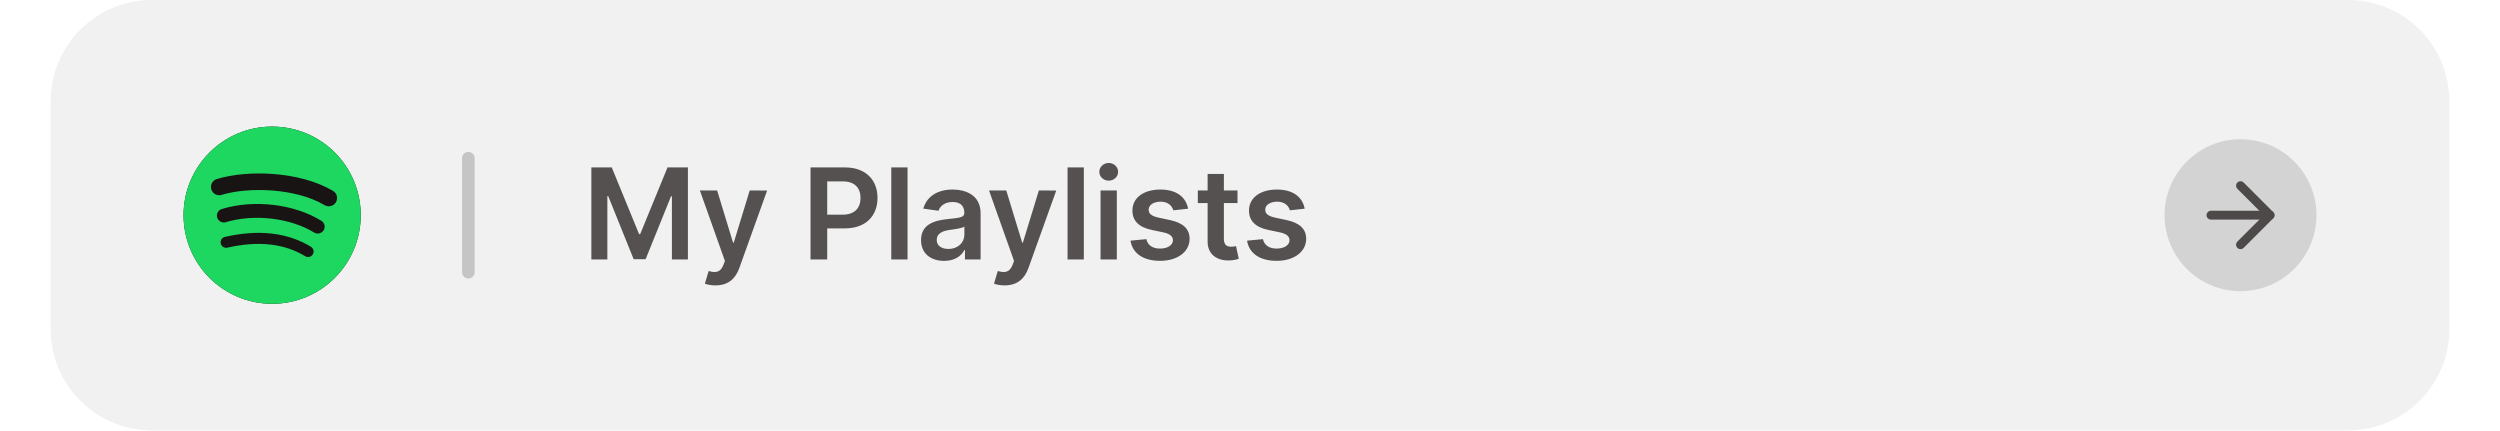
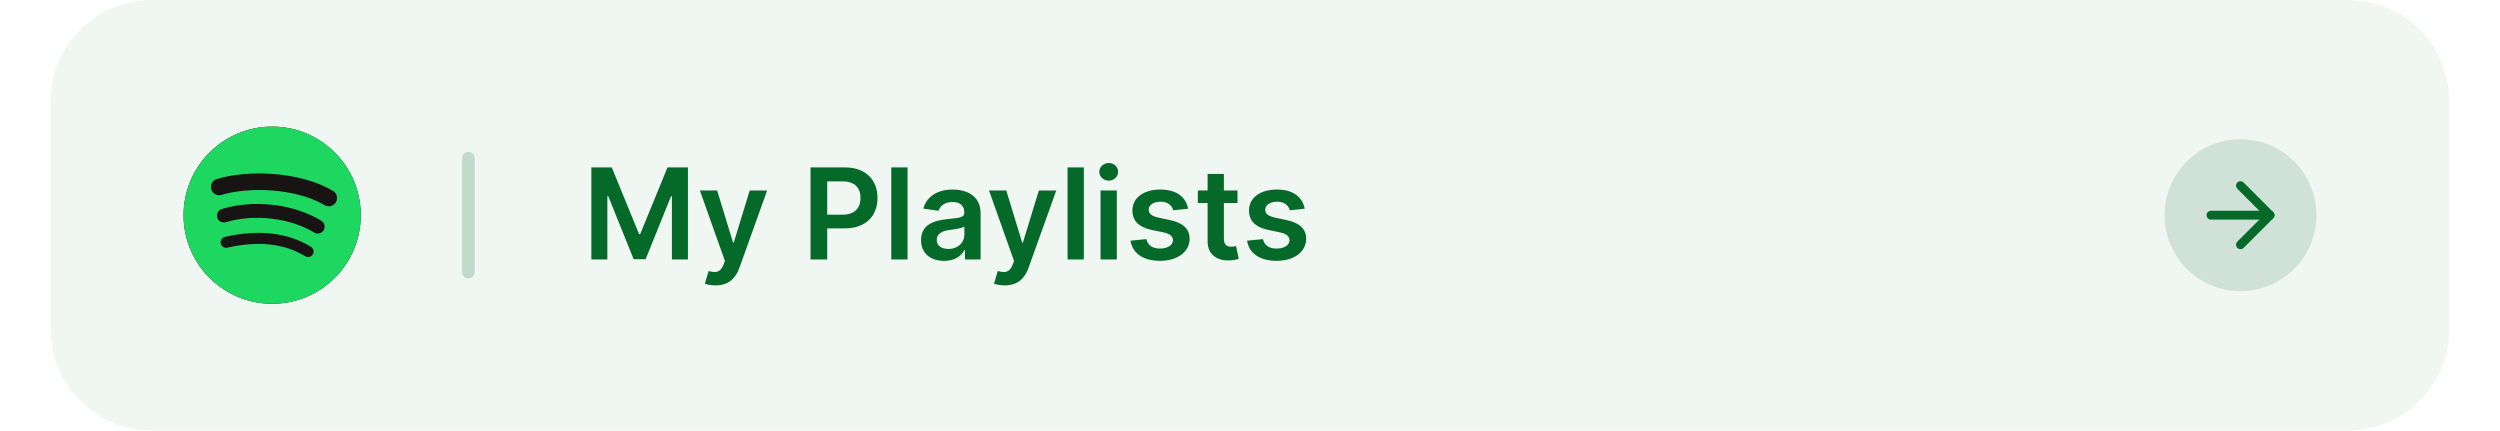
<svg xmlns="http://www.w3.org/2000/svg" width="395" height="68" viewBox="0 0 395 68" fill="none">
-   <rect opacity="0.06" x="8" width="379" height="68" rx="16" fill="#191414" />
-   <path opacity="0.72" d="M93.435 26.454V41H95.963V30.986H96.098L100.118 40.957H102.007L106.027 31.007H106.162V41H108.69V26.454H105.466L101.148 36.994H100.977L96.659 26.454H93.435ZM113.044 45.091C115.047 45.091 116.205 44.061 116.822 42.321L121.205 30.105L118.456 30.091L115.935 38.33H115.821L113.307 30.091H110.58L114.536 41.227L114.315 41.817C113.839 43.06 113.087 43.145 111.964 42.818L111.368 44.821C111.716 44.963 112.341 45.091 113.044 45.091ZM128.064 41H130.699V36.085H133.483C136.842 36.085 138.646 34.068 138.646 31.27C138.646 28.493 136.863 26.454 133.518 26.454H128.064V41ZM130.699 33.919V28.656H133.113C135.088 28.656 135.961 29.722 135.961 31.27C135.961 32.818 135.088 33.919 133.127 33.919H130.699ZM143.392 26.454H140.821V41H143.392V26.454ZM149.175 41.22C150.887 41.22 151.909 40.418 152.378 39.501H152.463V41H154.935V33.699C154.935 30.815 152.584 29.949 150.503 29.949C148.209 29.949 146.448 30.972 145.88 32.96L148.28 33.301C148.536 32.555 149.26 31.916 150.517 31.916C151.711 31.916 152.364 32.527 152.364 33.599V33.642C152.364 34.381 151.59 34.416 149.665 34.622C147.549 34.849 145.525 35.481 145.525 37.939C145.525 40.084 147.094 41.22 149.175 41.22ZM149.843 39.331C148.77 39.331 148.003 38.841 148.003 37.896C148.003 36.909 148.863 36.497 150.013 36.334C150.688 36.242 152.037 36.071 152.371 35.801V37.087C152.371 38.301 151.391 39.331 149.843 39.331ZM158.728 45.091C160.73 45.091 161.888 44.061 162.506 42.321L166.888 30.105L164.14 30.091L161.618 38.33H161.505L158.99 30.091H156.263L160.219 41.227L159.999 41.817C159.523 43.06 158.77 43.145 157.648 42.818L157.051 44.821C157.4 44.963 158.025 45.091 158.728 45.091ZM171.244 26.454H168.673V41H171.244V26.454ZM173.887 41H176.458V30.091H173.887V41ZM175.18 28.543C175.997 28.543 176.664 27.918 176.664 27.151C176.664 26.376 175.997 25.751 175.18 25.751C174.356 25.751 173.689 26.376 173.689 27.151C173.689 27.918 174.356 28.543 175.18 28.543ZM187.724 32.974C187.369 31.128 185.892 29.949 183.335 29.949C180.707 29.949 178.918 31.241 178.925 33.258C178.918 34.849 179.898 35.901 181.993 36.334L183.854 36.724C184.855 36.945 185.324 37.349 185.324 37.967C185.324 38.713 184.514 39.274 183.293 39.274C182.114 39.274 181.347 38.763 181.126 37.783L178.619 38.024C178.939 40.027 180.622 41.213 183.3 41.213C186.027 41.213 187.952 39.8 187.959 37.733C187.952 36.178 186.95 35.226 184.891 34.778L183.03 34.381C181.922 34.132 181.482 33.749 181.489 33.117C181.482 32.378 182.298 31.866 183.371 31.866C184.557 31.866 185.182 32.513 185.381 33.23L187.724 32.974ZM195.526 30.091H193.374V27.477H190.803V30.091H189.255V32.08H190.803V38.145C190.789 40.197 192.281 41.206 194.212 41.149C194.944 41.128 195.448 40.986 195.725 40.894L195.292 38.883C195.15 38.919 194.859 38.983 194.539 38.983C193.893 38.983 193.374 38.756 193.374 37.719V32.08H195.526V30.091ZM206.142 32.974C205.787 31.128 204.31 29.949 201.753 29.949C199.125 29.949 197.336 31.241 197.343 33.258C197.336 34.849 198.316 35.901 200.411 36.334L202.272 36.724C203.273 36.945 203.742 37.349 203.742 37.967C203.742 38.713 202.932 39.274 201.711 39.274C200.532 39.274 199.765 38.763 199.544 37.783L197.037 38.024C197.357 40.027 199.04 41.213 201.718 41.213C204.445 41.213 206.37 39.8 206.377 37.733C206.37 36.178 205.368 35.226 203.309 34.778L201.448 34.381C200.34 34.132 199.9 33.749 199.907 33.117C199.9 32.378 200.716 31.866 201.789 31.866C202.975 31.866 203.6 32.513 203.799 33.23L206.142 32.974Z" fill="#191414" />
-   <rect opacity="0.2" x="73" y="24" width="2" height="20" rx="1" fill="#191414" />
+   <rect opacity="0.06" x="8" width="379" height="68" rx="16" fill="#056929" />
+   <path d="M93.435 26.454V41H95.963V30.986H96.098L100.118 40.957H102.007L106.027 31.007H106.162V41H108.69V26.454H105.466L101.148 36.994H100.977L96.659 26.454H93.435ZM113.044 45.091C115.047 45.091 116.205 44.061 116.822 42.321L121.205 30.105L118.456 30.091L115.935 38.33H115.821L113.307 30.091H110.58L114.536 41.227L114.315 41.817C113.839 43.06 113.087 43.145 111.964 42.818L111.368 44.821C111.716 44.963 112.341 45.091 113.044 45.091ZM128.064 41H130.699V36.085H133.483C136.842 36.085 138.646 34.068 138.646 31.27C138.646 28.493 136.863 26.454 133.518 26.454H128.064V41ZM130.699 33.919V28.656H133.113C135.088 28.656 135.961 29.722 135.961 31.27C135.961 32.818 135.088 33.919 133.127 33.919H130.699ZM143.392 26.454H140.821V41H143.392V26.454ZM149.175 41.22C150.887 41.22 151.909 40.418 152.378 39.501H152.463V41H154.935V33.699C154.935 30.815 152.584 29.949 150.503 29.949C148.209 29.949 146.448 30.972 145.88 32.96L148.28 33.301C148.536 32.555 149.26 31.916 150.517 31.916C151.711 31.916 152.364 32.527 152.364 33.599V33.642C152.364 34.381 151.59 34.416 149.665 34.622C147.549 34.849 145.525 35.481 145.525 37.939C145.525 40.084 147.094 41.22 149.175 41.22ZM149.843 39.331C148.77 39.331 148.003 38.841 148.003 37.896C148.003 36.909 148.863 36.497 150.013 36.334C150.688 36.242 152.037 36.071 152.371 35.801V37.087C152.371 38.301 151.391 39.331 149.843 39.331ZM158.728 45.091C160.73 45.091 161.888 44.061 162.506 42.321L166.888 30.105L164.14 30.091L161.618 38.33H161.505L158.99 30.091H156.263L160.219 41.227L159.999 41.817C159.523 43.06 158.77 43.145 157.648 42.818L157.051 44.821C157.4 44.963 158.025 45.091 158.728 45.091ZM171.244 26.454H168.673V41H171.244V26.454ZM173.887 41H176.458V30.091H173.887V41ZM175.18 28.543C175.997 28.543 176.664 27.918 176.664 27.151C176.664 26.376 175.997 25.751 175.18 25.751C174.356 25.751 173.689 26.376 173.689 27.151C173.689 27.918 174.356 28.543 175.18 28.543ZM187.724 32.974C187.369 31.128 185.892 29.949 183.335 29.949C180.707 29.949 178.918 31.241 178.925 33.258C178.918 34.849 179.898 35.901 181.993 36.334L183.854 36.724C184.855 36.945 185.324 37.349 185.324 37.967C185.324 38.713 184.514 39.274 183.293 39.274C182.114 39.274 181.347 38.763 181.126 37.783L178.619 38.024C178.939 40.027 180.622 41.213 183.3 41.213C186.027 41.213 187.952 39.8 187.959 37.733C187.952 36.178 186.95 35.226 184.891 34.778L183.03 34.381C181.922 34.132 181.482 33.749 181.489 33.117C181.482 32.378 182.298 31.866 183.371 31.866C184.557 31.866 185.182 32.513 185.381 33.23L187.724 32.974ZM195.526 30.091H193.374V27.477H190.803V30.091H189.255V32.08H190.803V38.145C190.789 40.197 192.281 41.206 194.212 41.149C194.944 41.128 195.448 40.986 195.725 40.894L195.292 38.883C195.15 38.919 194.859 38.983 194.539 38.983C193.893 38.983 193.374 38.756 193.374 37.719V32.08H195.526V30.091ZM206.142 32.974C205.787 31.128 204.31 29.949 201.753 29.949C199.125 29.949 197.336 31.241 197.343 33.258C197.336 34.849 198.316 35.901 200.411 36.334L202.272 36.724C203.273 36.945 203.742 37.349 203.742 37.967C203.742 38.713 202.932 39.274 201.711 39.274C200.532 39.274 199.765 38.763 199.544 37.783L197.037 38.024C197.357 40.027 199.04 41.213 201.718 41.213C204.445 41.213 206.37 39.8 206.377 37.733C206.37 36.178 205.368 35.226 203.309 34.778L201.448 34.381C200.34 34.132 199.9 33.749 199.907 33.117C199.9 32.378 200.716 31.866 201.789 31.866C202.975 31.866 203.6 32.513 203.799 33.23L206.142 32.974Z" fill="#056929" />
+   <rect opacity="0.2" x="73" y="24" width="2" height="20" rx="1" fill="#056929" />
  <circle cx="43" cy="34" r="14" fill="#191414" />
-   <path d="M43 20C35.268 20 29 26.268 29 34C29 41.732 35.268 48 43 48C50.733 48 57 41.732 57 34C57 26.269 50.733 20.001 43 20.001L43 20V20ZM49.42 40.192C49.17 40.603 48.632 40.734 48.22 40.481C44.933 38.474 40.795 38.019 35.922 39.132C35.452 39.239 34.984 38.945 34.877 38.475C34.769 38.005 35.063 37.537 35.533 37.431C40.867 36.212 45.441 36.737 49.131 38.992C49.543 39.244 49.673 39.781 49.42 40.192ZM51.134 36.38C50.818 36.894 50.146 37.056 49.633 36.74C45.87 34.427 40.133 33.757 35.682 35.108C35.105 35.283 34.495 34.957 34.32 34.381C34.146 33.804 34.472 33.195 35.048 33.02C40.132 31.477 46.453 32.224 50.775 34.88C51.288 35.196 51.45 35.868 51.134 36.381V36.38L51.134 36.38ZM51.281 32.411C46.769 29.731 39.325 29.484 35.017 30.792C34.325 31.002 33.593 30.611 33.384 29.919C33.174 29.227 33.564 28.496 34.256 28.286C39.202 26.785 47.423 27.075 52.618 30.159C53.241 30.528 53.446 31.332 53.076 31.953C52.708 32.575 51.902 32.78 51.282 32.411H51.281V32.411Z" fill="#1ED760" />
-   <circle opacity="0.14" cx="354" cy="34" r="12" fill="#191414" />
-   <g opacity="0.72">
-     <path d="M349.333 34H358.667" stroke="#191414" stroke-width="1.4" stroke-linecap="round" stroke-linejoin="round" />
-     <path d="M354 29.333L358.667 34L354 38.667" stroke="#191414" stroke-width="1.4" stroke-linecap="round" stroke-linejoin="round" />
-   </g>
+   <path d="M43 20C35.268 20 29 26.268 29 34C29 41.732 35.268 48 43 48C50.733 48 57 41.732 57 34C57 26.269 50.733 20.001 43 20.001L43 20V20ZM49.42 40.192C49.17 40.603 48.632 40.734 48.22 40.481C44.933 38.474 40.795 38.019 35.922 39.132C35.452 39.239 34.984 38.945 34.877 38.475C34.769 38.005 35.063 37.537 35.533 37.431C40.867 36.212 45.441 36.737 49.131 38.992C49.543 39.244 49.673 39.781 49.42 40.192ZM51.134 36.38C50.818 36.894 50.146 37.056 49.633 36.74C45.87 34.427 40.133 33.757 35.682 35.108C35.105 35.283 34.495 34.957 34.32 34.381C34.146 33.804 34.472 33.195 35.048 33.02C40.132 31.477 46.453 32.224 50.775 34.88C51.288 35.196 51.45 35.868 51.134 36.381V36.38L51.134 36.38ZM51.281 32.411C46.769 29.731 39.325 29.484 35.017 30.792C34.325 31.002 33.593 30.611 33.384 29.919C33.174 29.227 33.564 28.496 34.256 28.286C39.202 26.785 47.423 27.075 52.618 30.159C53.241 30.528 53.446 31.332 53.076 31.953C52.708 32.575 51.902 32.78 51.282 32.411H51.281Z" fill="#1ED760" />
+   <circle opacity="0.14" cx="354" cy="34" r="12" fill="#056929" />
+   <path d="M349.333 34H358.667" stroke="#056929" stroke-width="1.4" stroke-linecap="round" stroke-linejoin="round" />
+   <path d="M354 29.333L358.667 34L354 38.667" stroke="#056929" stroke-width="1.4" stroke-linecap="round" stroke-linejoin="round" />
</svg>
